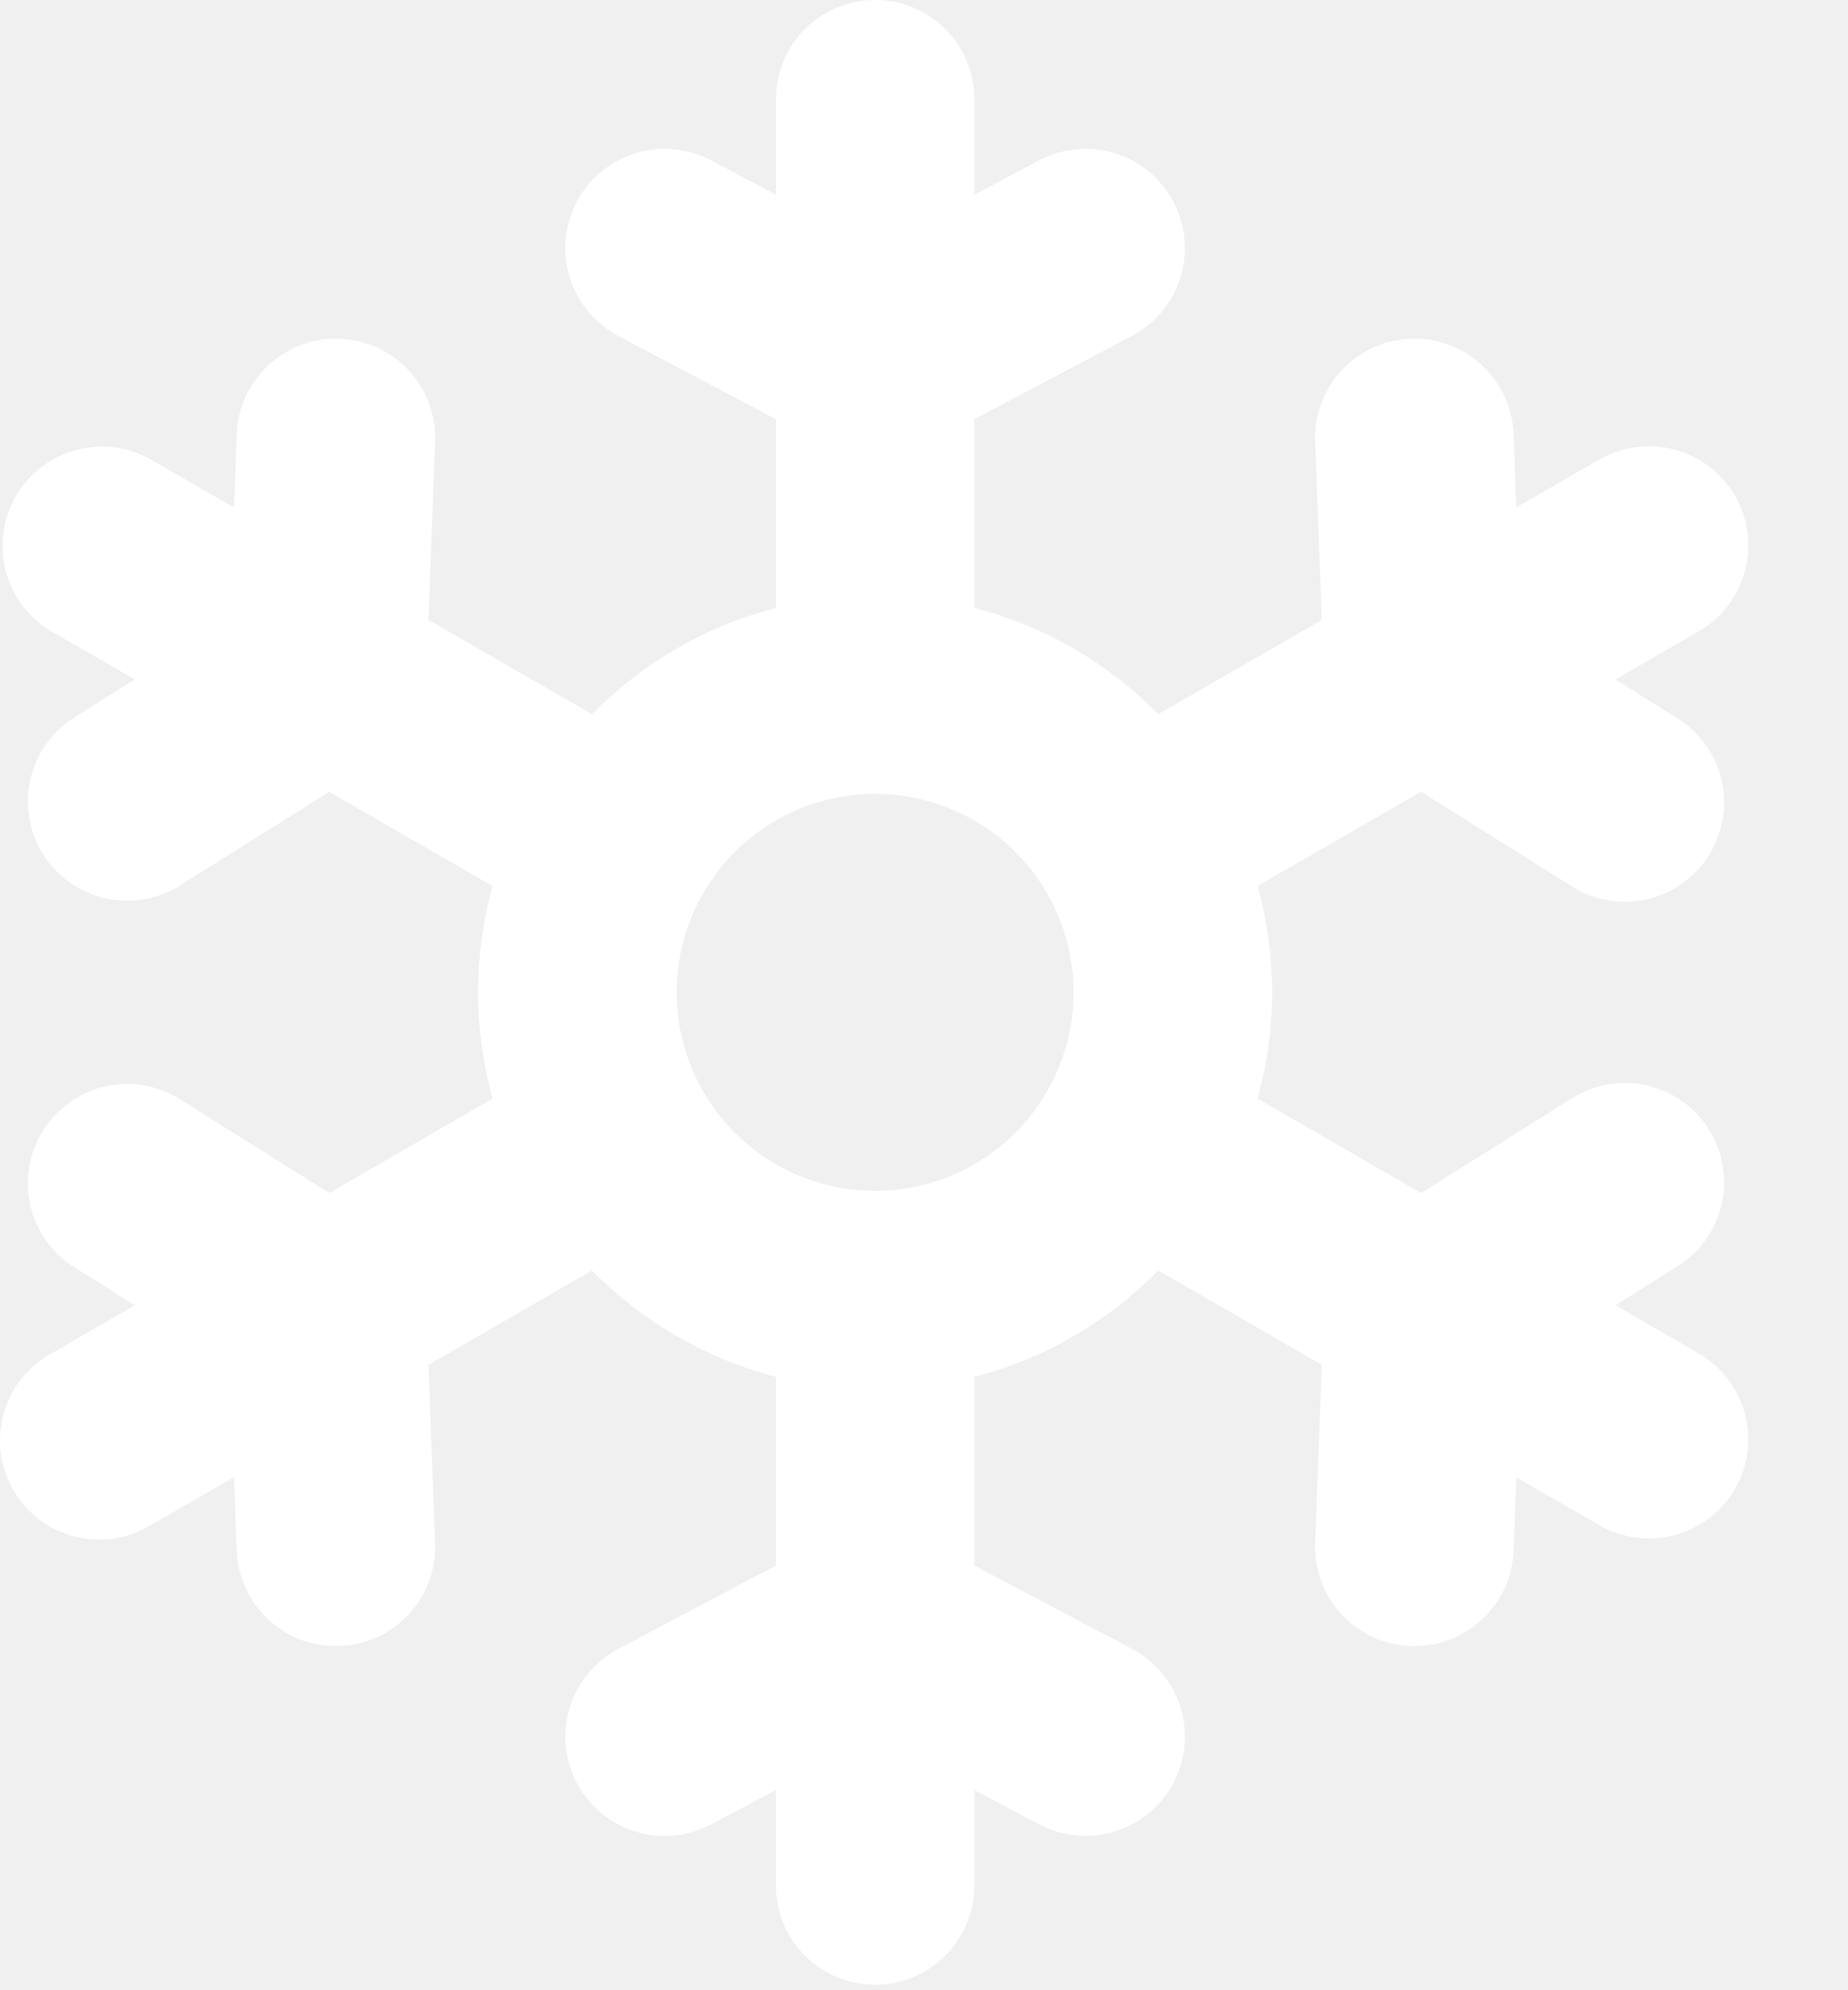
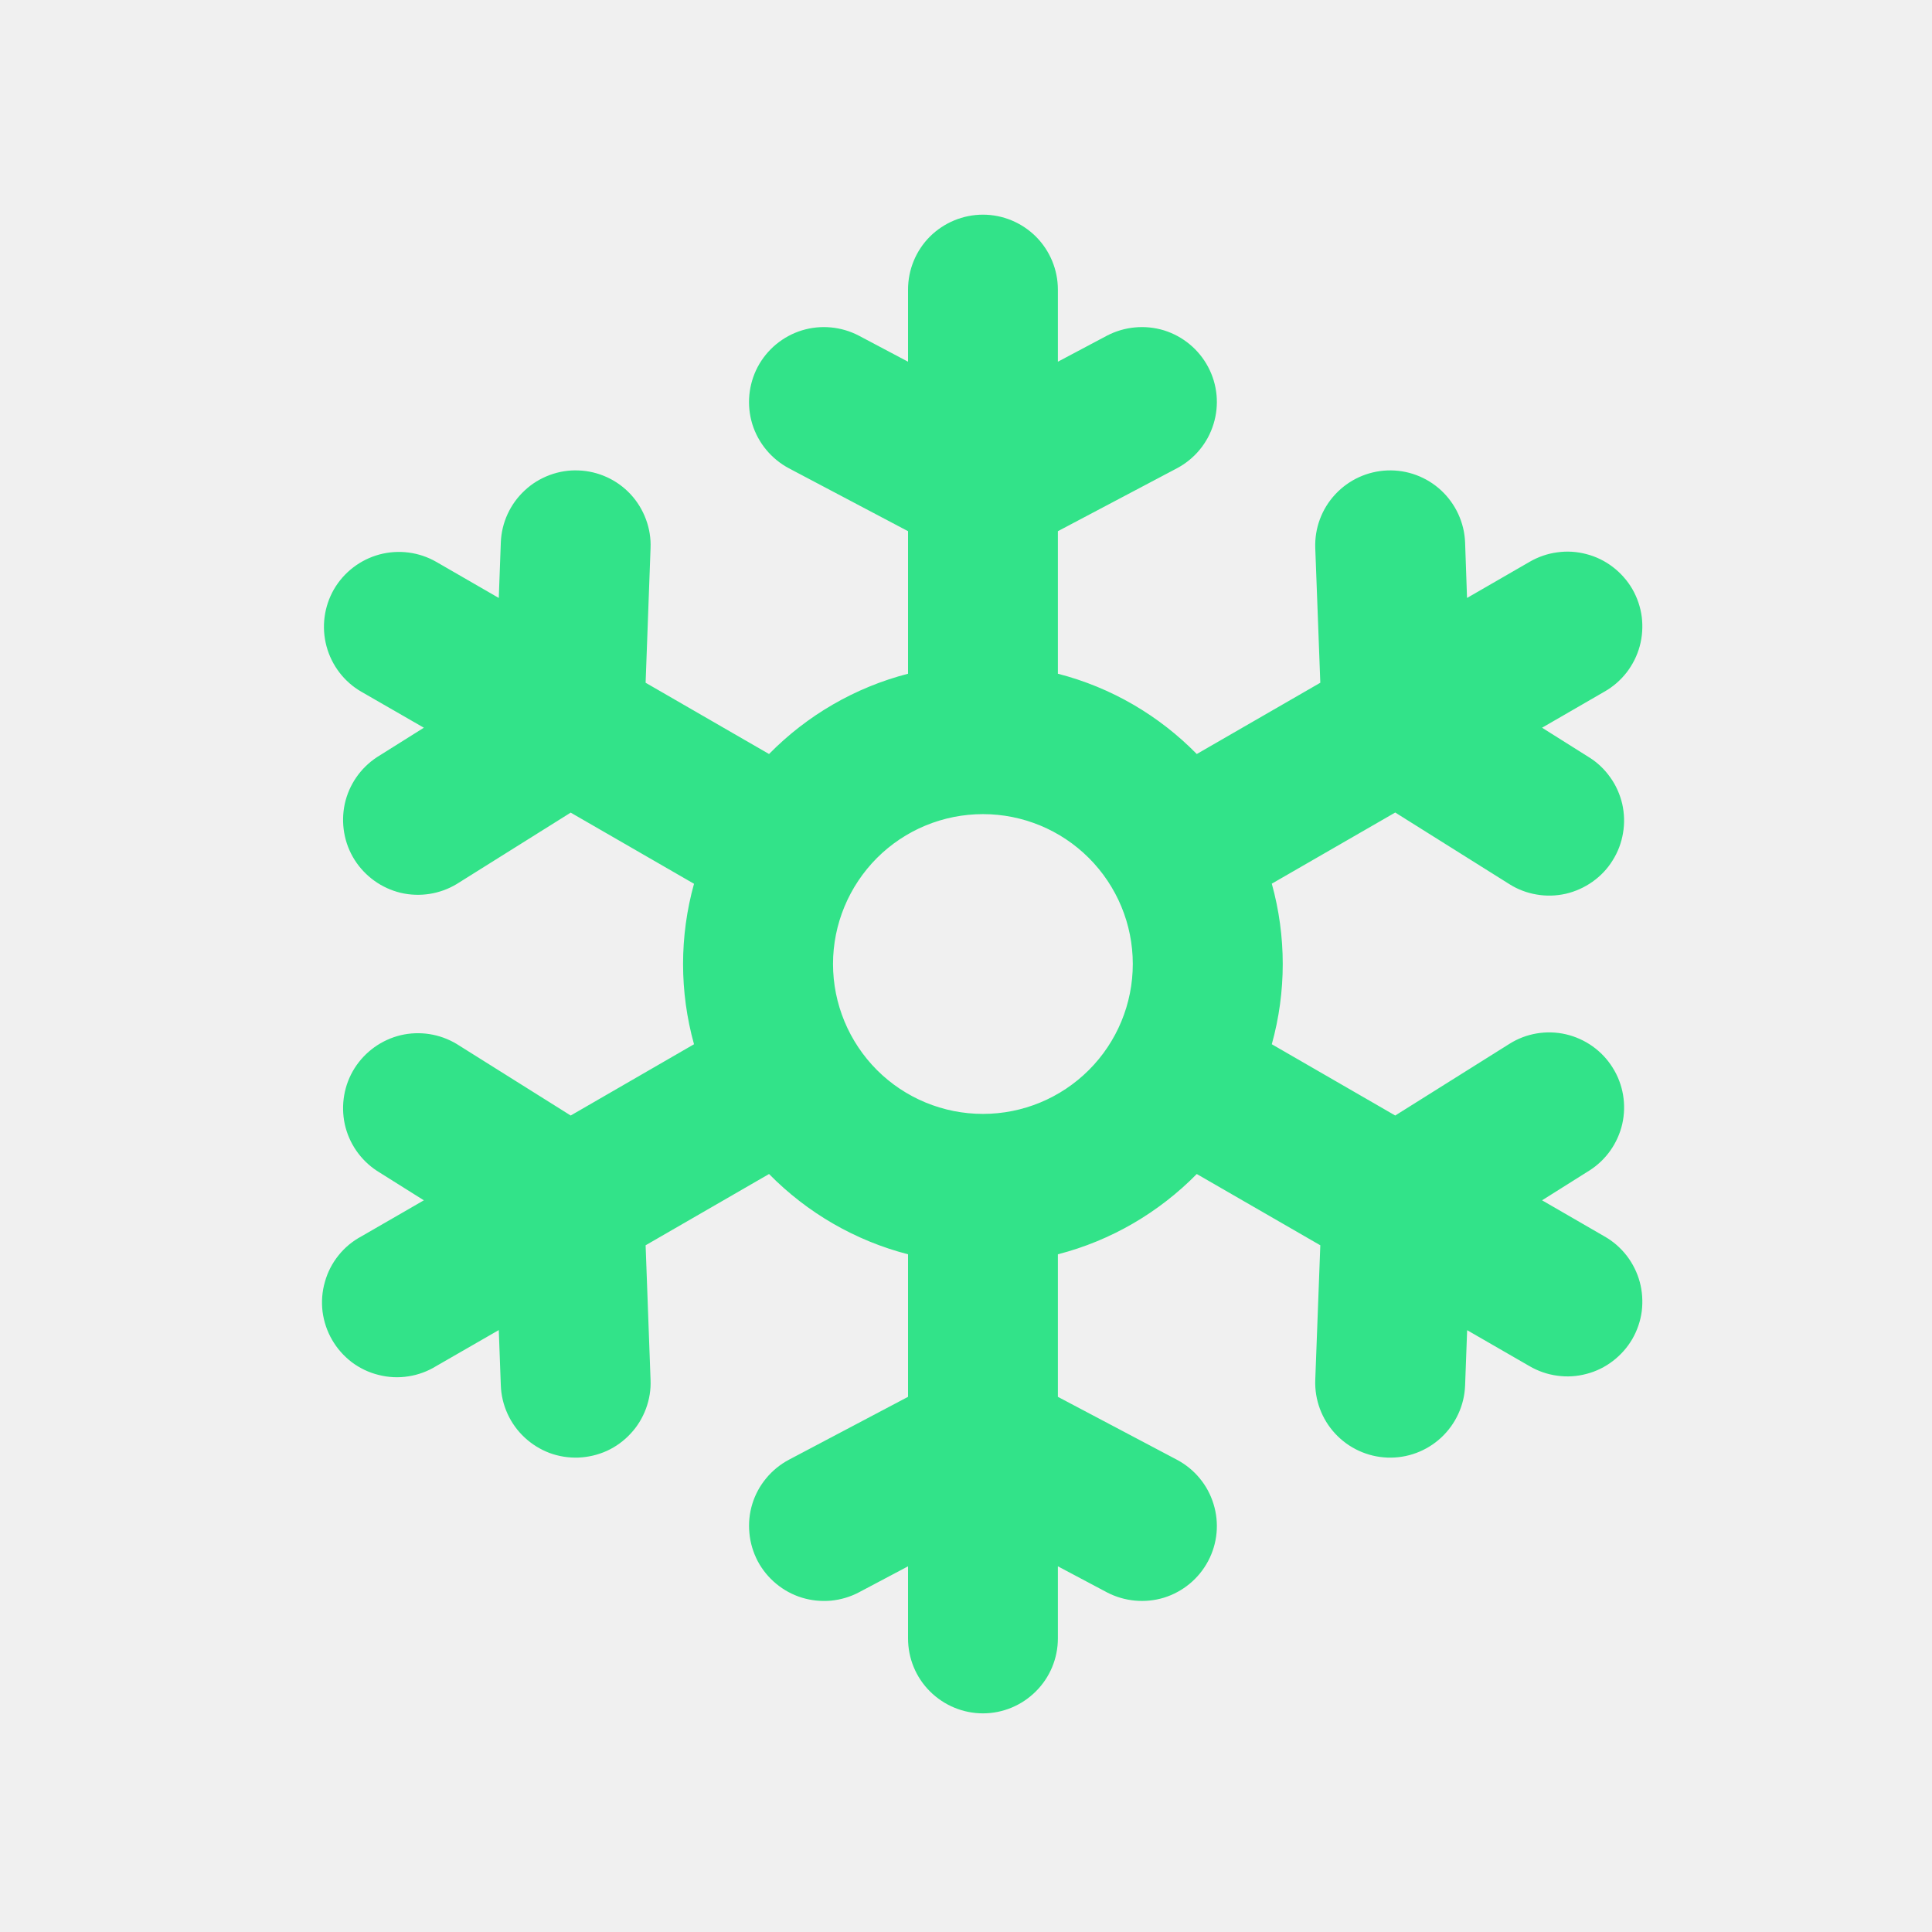
- <svg xmlns="http://www.w3.org/2000/svg" width="13" height="14" viewBox="0 0 13 14" fill="none">
-   <path fill-rule="evenodd" clip-rule="evenodd" d="M6.158 0C6.343 0 6.52 0.074 6.651 0.204C6.782 0.335 6.856 0.513 6.856 0.698V1.37L7.312 1.128C7.476 1.042 7.668 1.024 7.844 1.078C8.021 1.133 8.169 1.255 8.256 1.419C8.343 1.583 8.361 1.774 8.306 1.951C8.252 2.128 8.129 2.276 7.965 2.363L6.856 2.949V4.277C7.355 4.405 7.8 4.668 8.15 5.025L9.301 4.361L9.254 3.107C9.247 2.922 9.314 2.741 9.44 2.606C9.566 2.47 9.741 2.39 9.926 2.383C10.111 2.376 10.291 2.443 10.427 2.569C10.562 2.695 10.643 2.869 10.65 3.054L10.668 3.571L11.25 3.235C11.329 3.189 11.417 3.158 11.509 3.146C11.6 3.133 11.693 3.139 11.782 3.163C11.871 3.186 11.954 3.227 12.027 3.283C12.1 3.339 12.162 3.409 12.208 3.488C12.254 3.568 12.284 3.656 12.296 3.748C12.307 3.839 12.301 3.932 12.277 4.02C12.253 4.109 12.211 4.192 12.155 4.265C12.098 4.338 12.028 4.399 11.948 4.444L11.367 4.78L11.804 5.055C11.882 5.103 11.949 5.167 12.002 5.242C12.056 5.317 12.093 5.401 12.114 5.49C12.134 5.58 12.137 5.672 12.121 5.763C12.106 5.853 12.073 5.94 12.024 6.017C11.976 6.095 11.912 6.162 11.837 6.215C11.762 6.268 11.678 6.306 11.588 6.327C11.499 6.347 11.406 6.35 11.316 6.334C11.226 6.319 11.139 6.286 11.062 6.237L9.999 5.57L8.849 6.233C8.985 6.723 8.985 7.24 8.849 7.729L9.999 8.393L11.062 7.726C11.218 7.627 11.408 7.595 11.588 7.636C11.769 7.678 11.926 7.789 12.024 7.946C12.123 8.102 12.155 8.292 12.114 8.473C12.072 8.653 11.961 8.81 11.804 8.908L11.367 9.183L11.948 9.519C12.028 9.564 12.098 9.625 12.155 9.698C12.211 9.77 12.253 9.854 12.277 9.943C12.301 10.031 12.307 10.124 12.296 10.216C12.284 10.307 12.254 10.395 12.208 10.475C12.162 10.554 12.1 10.624 12.027 10.68C11.954 10.736 11.871 10.777 11.782 10.8C11.693 10.824 11.6 10.83 11.509 10.817C11.417 10.805 11.329 10.774 11.25 10.728L10.669 10.393L10.65 10.909C10.643 11.094 10.562 11.268 10.427 11.394C10.291 11.52 10.111 11.587 9.926 11.58C9.741 11.573 9.566 11.493 9.44 11.357C9.314 11.222 9.247 11.041 9.254 10.856L9.301 9.602L8.15 8.938C7.8 9.294 7.354 9.558 6.856 9.686V11.014L7.965 11.6C8.129 11.687 8.252 11.835 8.306 12.012C8.361 12.189 8.343 12.38 8.256 12.544C8.169 12.708 8.021 12.83 7.844 12.885C7.668 12.939 7.476 12.921 7.312 12.835L6.856 12.593V13.265C6.856 13.45 6.782 13.628 6.651 13.758C6.52 13.889 6.343 13.963 6.158 13.963C5.973 13.963 5.795 13.889 5.664 13.758C5.533 13.628 5.46 13.45 5.46 13.265V12.593L5.003 12.835C4.922 12.878 4.833 12.904 4.742 12.913C4.651 12.921 4.559 12.912 4.471 12.885C4.383 12.858 4.302 12.814 4.231 12.755C4.161 12.697 4.102 12.625 4.059 12.544C4.017 12.463 3.99 12.374 3.982 12.283C3.973 12.192 3.982 12.1 4.009 12.012C4.036 11.924 4.08 11.843 4.139 11.772C4.197 11.702 4.269 11.643 4.35 11.6L5.46 11.014V9.686C4.968 9.559 4.521 9.3 4.165 8.938L3.015 9.602L3.061 10.856C3.065 10.948 3.05 11.039 3.018 11.125C2.986 11.211 2.938 11.29 2.875 11.357C2.813 11.424 2.738 11.479 2.655 11.517C2.571 11.555 2.481 11.576 2.389 11.58C2.298 11.583 2.206 11.569 2.12 11.537C2.035 11.505 1.956 11.456 1.889 11.394C1.821 11.331 1.767 11.256 1.729 11.173C1.691 11.09 1.669 10.999 1.666 10.908L1.647 10.392L1.065 10.727C0.986 10.776 0.897 10.809 0.805 10.823C0.713 10.838 0.618 10.833 0.528 10.81C0.437 10.788 0.352 10.747 0.277 10.691C0.203 10.634 0.14 10.563 0.094 10.483C0.047 10.402 0.017 10.312 0.005 10.219C-0.006 10.127 0.001 10.033 0.027 9.943C0.052 9.853 0.095 9.769 0.154 9.696C0.212 9.623 0.285 9.563 0.367 9.519L0.949 9.183L0.511 8.908C0.358 8.807 0.251 8.651 0.212 8.473C0.174 8.294 0.206 8.107 0.303 7.953C0.401 7.798 0.555 7.688 0.732 7.645C0.91 7.603 1.097 7.632 1.254 7.726L2.317 8.393L3.466 7.729C3.33 7.24 3.33 6.723 3.466 6.234L2.317 5.571L1.254 6.237C1.097 6.331 0.91 6.36 0.732 6.318C0.555 6.275 0.401 6.165 0.303 6.01C0.206 5.856 0.174 5.669 0.212 5.49C0.251 5.312 0.358 5.156 0.511 5.055L0.949 4.78L0.367 4.445C0.207 4.353 0.09 4.2 0.042 4.021C-0.006 3.842 0.019 3.652 0.111 3.491C0.204 3.331 0.357 3.214 0.535 3.166C0.714 3.118 0.905 3.143 1.065 3.235L1.647 3.571L1.666 3.054C1.673 2.869 1.753 2.695 1.889 2.569C1.956 2.506 2.035 2.458 2.121 2.426C2.207 2.394 2.298 2.379 2.39 2.383C2.481 2.386 2.572 2.408 2.655 2.446C2.738 2.484 2.813 2.538 2.876 2.606C2.938 2.673 2.986 2.752 3.018 2.838C3.05 2.924 3.065 3.015 3.061 3.107L3.015 4.361L4.165 5.025C4.521 4.663 4.968 4.404 5.46 4.277V2.949L4.35 2.363C4.187 2.276 4.064 2.128 4.009 1.951C3.955 1.774 3.973 1.583 4.059 1.419C4.146 1.255 4.294 1.133 4.471 1.078C4.648 1.024 4.839 1.042 5.003 1.128L5.46 1.37V0.698C5.46 0.513 5.533 0.335 5.664 0.204C5.795 0.074 5.973 0 6.158 0ZM6.158 8.378C6.528 8.378 6.883 8.231 7.145 7.969C7.407 7.707 7.554 7.352 7.554 6.981C7.554 6.611 7.407 6.256 7.145 5.994C6.883 5.732 6.528 5.585 6.158 5.585C5.787 5.585 5.432 5.732 5.17 5.994C4.909 6.256 4.761 6.611 4.761 6.981C4.761 7.352 4.909 7.707 5.17 7.969C5.432 8.231 5.787 8.378 6.158 8.378Z" fill="white" />
+ <svg xmlns="http://www.w3.org/2000/svg" width="18" height="18" viewBox="0 0 18 18" fill="none">
+   <path fill-rule="evenodd" clip-rule="evenodd" d="M9.158 2C9.343 2 9.52 2.074 9.651 2.204C9.782 2.335 9.856 2.513 9.856 2.698V3.37L10.312 3.128C10.476 3.042 10.668 3.024 10.845 3.078C11.021 3.133 11.169 3.255 11.256 3.419C11.343 3.583 11.361 3.774 11.306 3.951C11.252 4.128 11.129 4.276 10.965 4.363L9.856 4.949V6.277C10.355 6.405 10.8 6.668 11.15 7.025L12.301 6.361L12.254 5.107C12.247 4.922 12.314 4.741 12.44 4.606C12.566 4.47 12.741 4.39 12.926 4.383C13.111 4.376 13.291 4.443 13.427 4.569C13.562 4.695 13.643 4.869 13.65 5.054L13.668 5.571L14.25 5.235C14.329 5.189 14.417 5.158 14.509 5.146C14.6 5.133 14.693 5.139 14.782 5.163C14.871 5.186 14.954 5.227 15.027 5.283C15.1 5.339 15.162 5.409 15.208 5.488C15.254 5.568 15.284 5.656 15.296 5.748C15.307 5.839 15.301 5.932 15.277 6.02C15.253 6.109 15.211 6.192 15.155 6.265C15.098 6.338 15.028 6.399 14.948 6.444L14.367 6.78L14.804 7.055C14.882 7.103 14.949 7.167 15.002 7.242C15.056 7.317 15.093 7.401 15.114 7.49C15.134 7.58 15.137 7.672 15.121 7.763C15.106 7.853 15.073 7.94 15.024 8.017C14.976 8.095 14.912 8.162 14.837 8.215C14.762 8.268 14.678 8.306 14.588 8.327C14.499 8.347 14.406 8.35 14.316 8.334C14.226 8.319 14.139 8.286 14.062 8.237L12.999 7.57L11.849 8.233C11.985 8.723 11.985 9.24 11.849 9.729L12.999 10.393L14.062 9.726C14.218 9.627 14.408 9.595 14.588 9.636C14.769 9.678 14.926 9.789 15.024 9.946C15.123 10.102 15.155 10.292 15.114 10.473C15.072 10.653 14.961 10.81 14.804 10.908L14.367 11.183L14.948 11.519C15.028 11.564 15.098 11.625 15.155 11.698C15.211 11.771 15.253 11.854 15.277 11.943C15.301 12.031 15.307 12.124 15.296 12.216C15.284 12.307 15.254 12.395 15.208 12.475C15.162 12.554 15.1 12.624 15.027 12.68C14.954 12.736 14.871 12.777 14.782 12.8C14.693 12.824 14.6 12.83 14.509 12.817C14.417 12.805 14.329 12.774 14.25 12.728L13.669 12.393L13.65 12.909C13.643 13.094 13.562 13.268 13.427 13.394C13.291 13.52 13.111 13.587 12.926 13.58C12.741 13.573 12.566 13.493 12.44 13.357C12.314 13.222 12.247 13.041 12.254 12.856L12.301 11.602L11.15 10.938C10.8 11.294 10.354 11.558 9.856 11.686V13.014L10.965 13.6C11.129 13.687 11.252 13.835 11.306 14.012C11.361 14.189 11.343 14.38 11.256 14.544C11.169 14.708 11.021 14.83 10.845 14.885C10.668 14.939 10.476 14.921 10.312 14.835L9.856 14.593V15.265C9.856 15.45 9.782 15.628 9.651 15.758C9.52 15.889 9.343 15.963 9.158 15.963C8.973 15.963 8.795 15.889 8.664 15.758C8.533 15.628 8.46 15.45 8.46 15.265V14.593L8.003 14.835C7.922 14.878 7.833 14.904 7.742 14.913C7.651 14.921 7.559 14.912 7.471 14.885C7.383 14.858 7.302 14.814 7.231 14.755C7.161 14.697 7.102 14.625 7.059 14.544C7.017 14.463 6.99 14.374 6.982 14.283C6.973 14.192 6.982 14.1 7.009 14.012C7.036 13.924 7.08 13.843 7.139 13.772C7.197 13.702 7.269 13.643 7.35 13.6L8.46 13.014V11.686C7.968 11.559 7.521 11.3 7.165 10.938L6.015 11.602L6.061 12.856C6.065 12.948 6.05 13.039 6.018 13.125C5.986 13.211 5.938 13.29 5.875 13.357C5.813 13.424 5.738 13.479 5.655 13.517C5.571 13.555 5.481 13.576 5.389 13.58C5.298 13.583 5.206 13.569 5.12 13.537C5.035 13.505 4.956 13.456 4.889 13.394C4.821 13.331 4.767 13.256 4.729 13.173C4.691 13.09 4.669 12.999 4.666 12.908L4.647 12.392L4.065 12.727C3.986 12.776 3.897 12.809 3.805 12.823C3.713 12.838 3.618 12.833 3.528 12.81C3.437 12.788 3.352 12.747 3.277 12.691C3.203 12.634 3.14 12.563 3.094 12.483C3.047 12.402 3.017 12.312 3.005 12.219C2.994 12.127 3.001 12.033 3.027 11.943C3.052 11.853 3.095 11.769 3.154 11.696C3.212 11.623 3.285 11.563 3.367 11.519L3.949 11.183L3.511 10.908C3.358 10.807 3.251 10.651 3.212 10.473C3.174 10.294 3.206 10.107 3.303 9.953C3.401 9.798 3.555 9.688 3.732 9.645C3.91 9.603 4.097 9.632 4.254 9.726L5.317 10.393L6.466 9.729C6.33 9.24 6.33 8.723 6.466 8.234L5.317 7.571L4.254 8.237C4.097 8.331 3.91 8.36 3.732 8.318C3.555 8.275 3.401 8.165 3.303 8.01C3.206 7.856 3.174 7.669 3.212 7.49C3.251 7.312 3.358 7.156 3.511 7.055L3.949 6.78L3.367 6.445C3.207 6.353 3.09 6.2 3.042 6.021C2.994 5.842 3.019 5.652 3.111 5.491C3.204 5.331 3.357 5.214 3.535 5.166C3.714 5.118 3.905 5.143 4.065 5.235L4.647 5.571L4.666 5.054C4.673 4.869 4.753 4.695 4.889 4.569C4.956 4.506 5.035 4.458 5.121 4.426C5.207 4.394 5.298 4.379 5.39 4.383C5.481 4.386 5.572 4.408 5.655 4.446C5.738 4.484 5.813 4.538 5.876 4.606C5.938 4.673 5.986 4.752 6.018 4.838C6.05 4.924 6.065 5.015 6.061 5.107L6.015 6.361L7.165 7.025C7.521 6.663 7.968 6.404 8.46 6.277V4.949L7.35 4.363C7.187 4.276 7.064 4.128 7.009 3.951C6.955 3.774 6.973 3.583 7.059 3.419C7.146 3.255 7.294 3.133 7.471 3.078C7.648 3.024 7.839 3.042 8.003 3.128L8.46 3.37V2.698C8.46 2.513 8.533 2.335 8.664 2.204C8.795 2.074 8.973 2 9.158 2ZM9.158 10.378C9.528 10.378 9.883 10.231 10.145 9.969C10.407 9.707 10.554 9.352 10.554 8.981C10.554 8.611 10.407 8.256 10.145 7.994C9.883 7.732 9.528 7.585 9.158 7.585C8.787 7.585 8.432 7.732 8.17 7.994C7.909 8.256 7.761 8.611 7.761 8.981C7.761 9.352 7.909 9.707 8.17 9.969C8.432 10.231 8.787 10.378 9.158 10.378Z" fill="#32E389" />
</svg>
